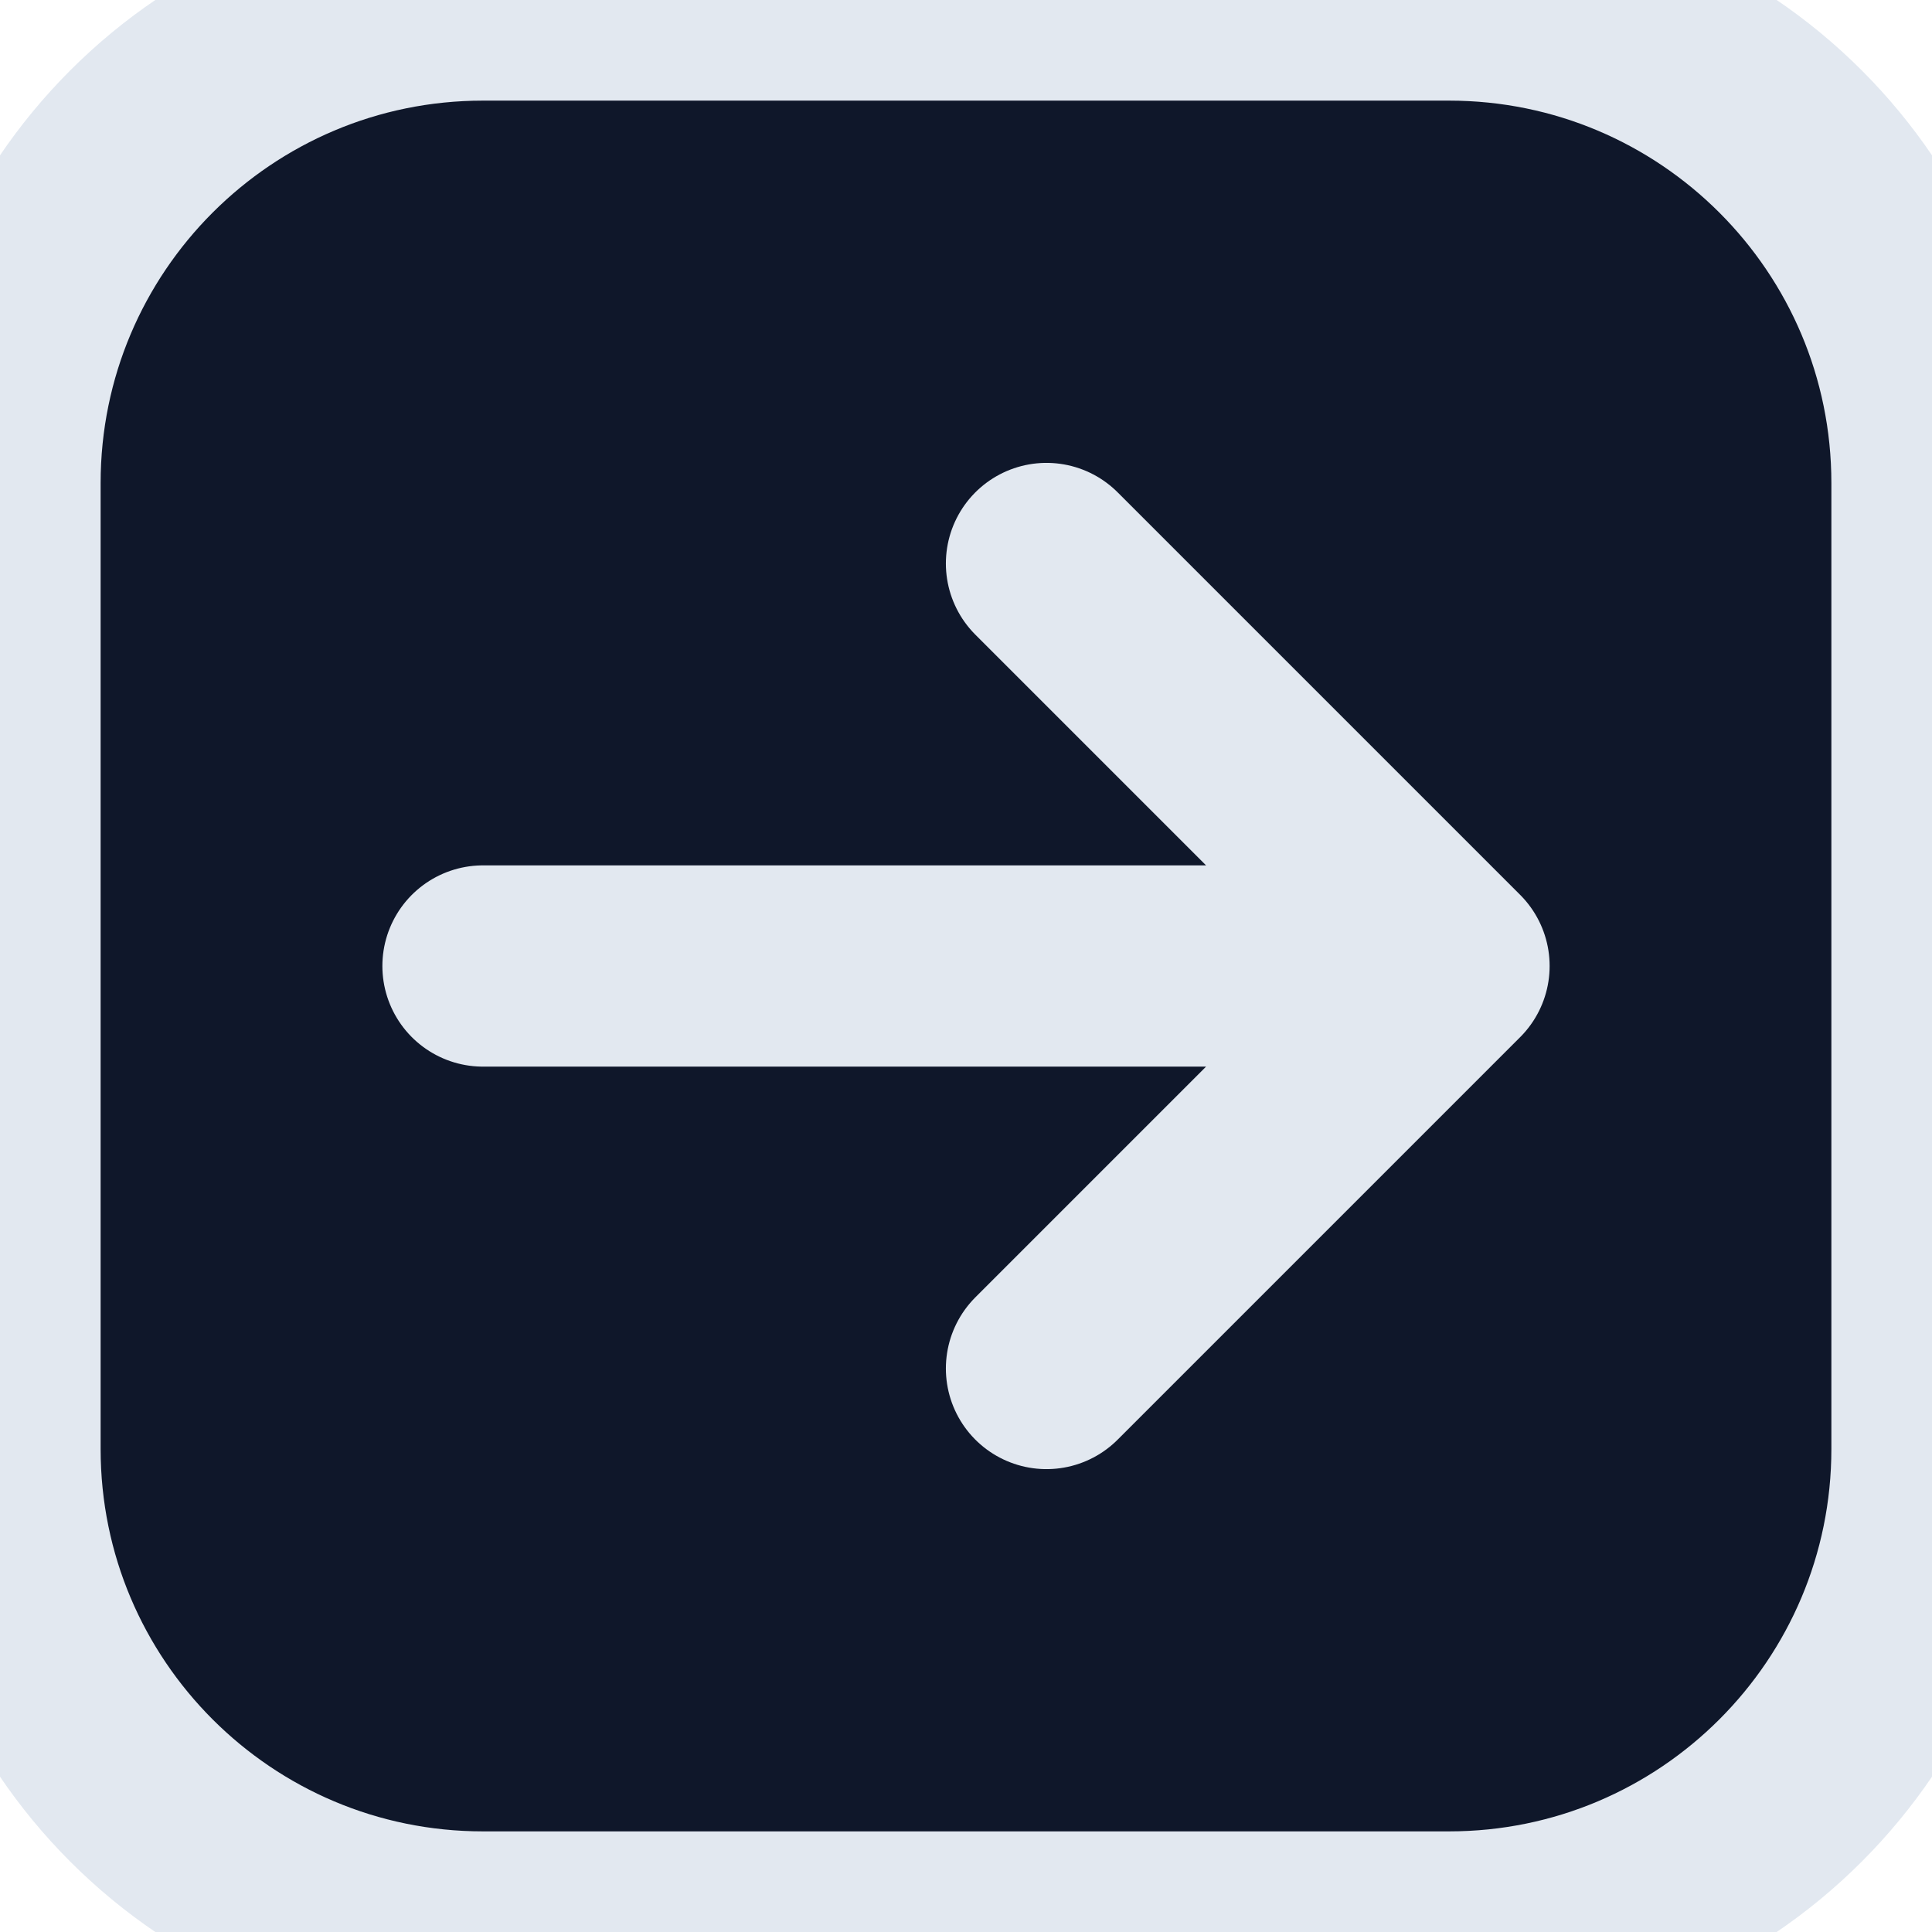
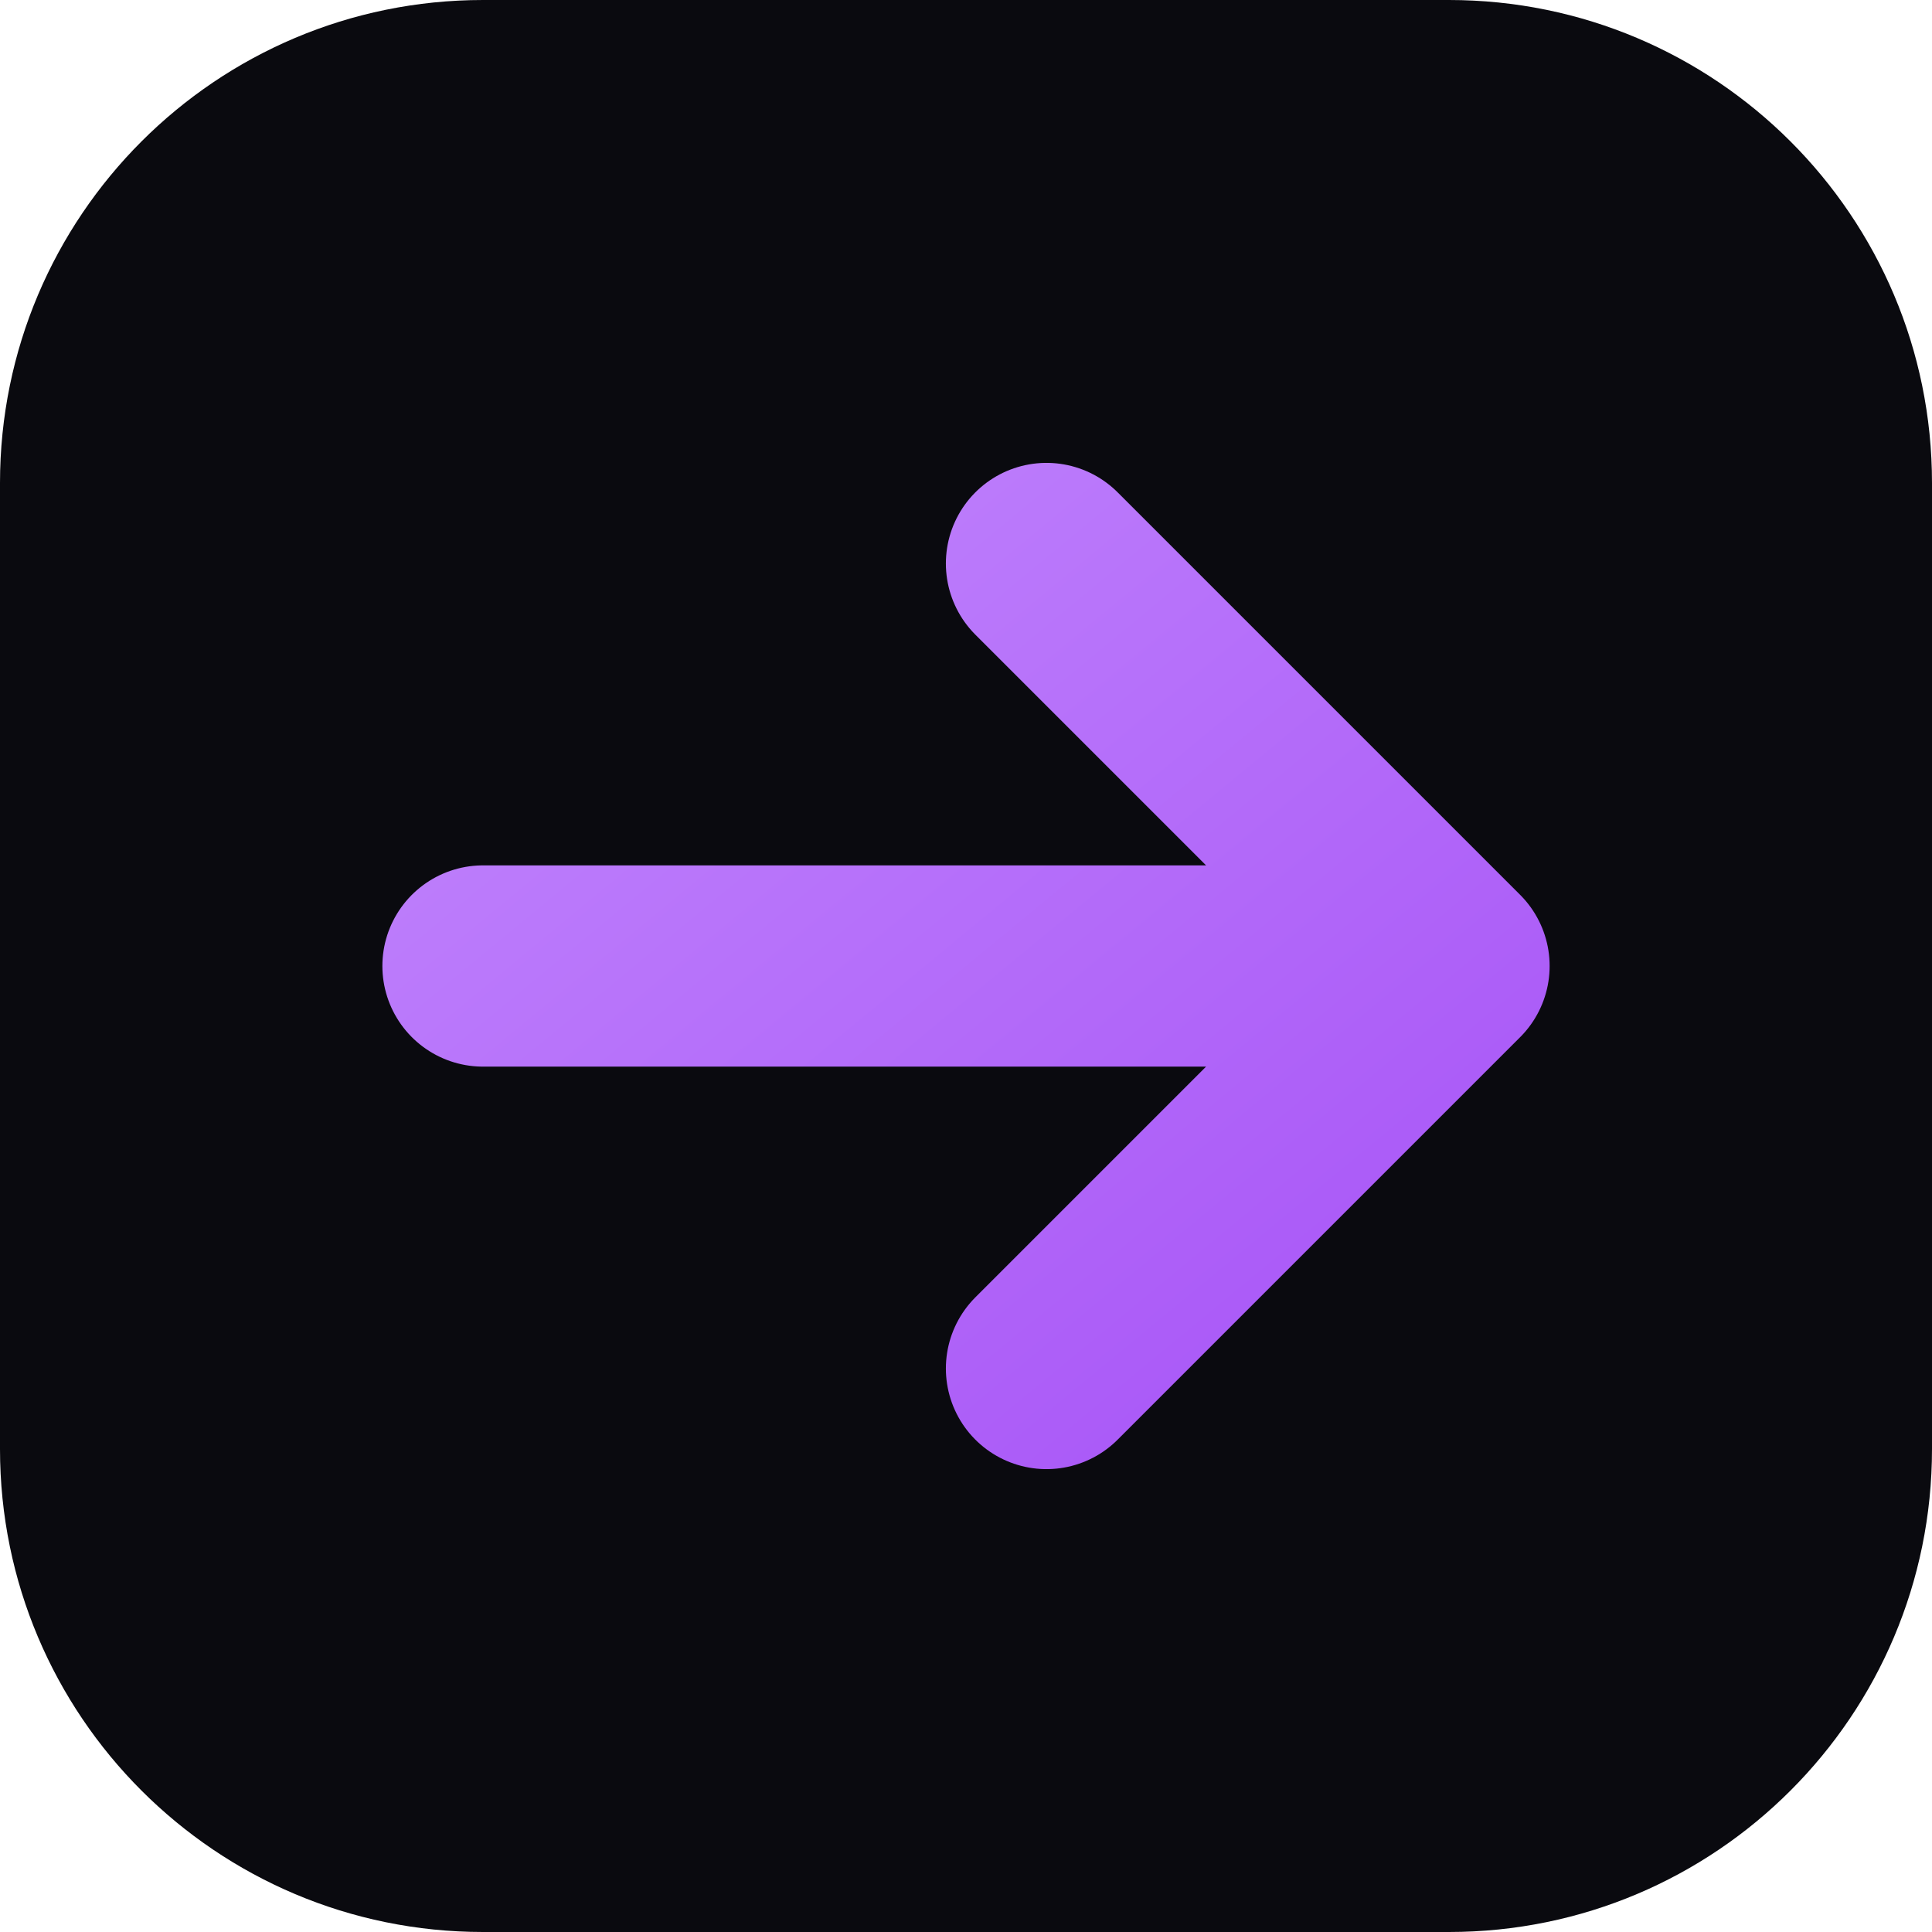
- <svg xmlns="http://www.w3.org/2000/svg" fill="none" viewBox="0 0 24 24" stroke="#e2e8f0" stroke-width="2.5">
-   <rect width="24" height="24" rx="6" fill="#0f172a" />
-   <path stroke-linecap="round" stroke-linejoin="round" d="M6 12h12m0 0l-5-5m5 5l-5 5" />
+ <svg xmlns="http://www.w3.org/2000/svg" fill="none" viewBox="0 0 24 24" stroke-width="2.5">
+   <rect width="24" height="24" rx="6" fill="#0a0a0f" />
+   <path stroke="url(#purpleGrad)" stroke-linecap="round" stroke-linejoin="round" d="M6 12h12m0 0l-5-5m5 5l-5 5" />
+   <defs>
+     <linearGradient id="purpleGrad" x1="0%" y1="0%" x2="100%" y2="100%">
+       <stop offset="0%" stop-color="#c084fc" />
+       <stop offset="100%" stop-color="#a855f7" />
+     </linearGradient>
+   </defs>
</svg>
